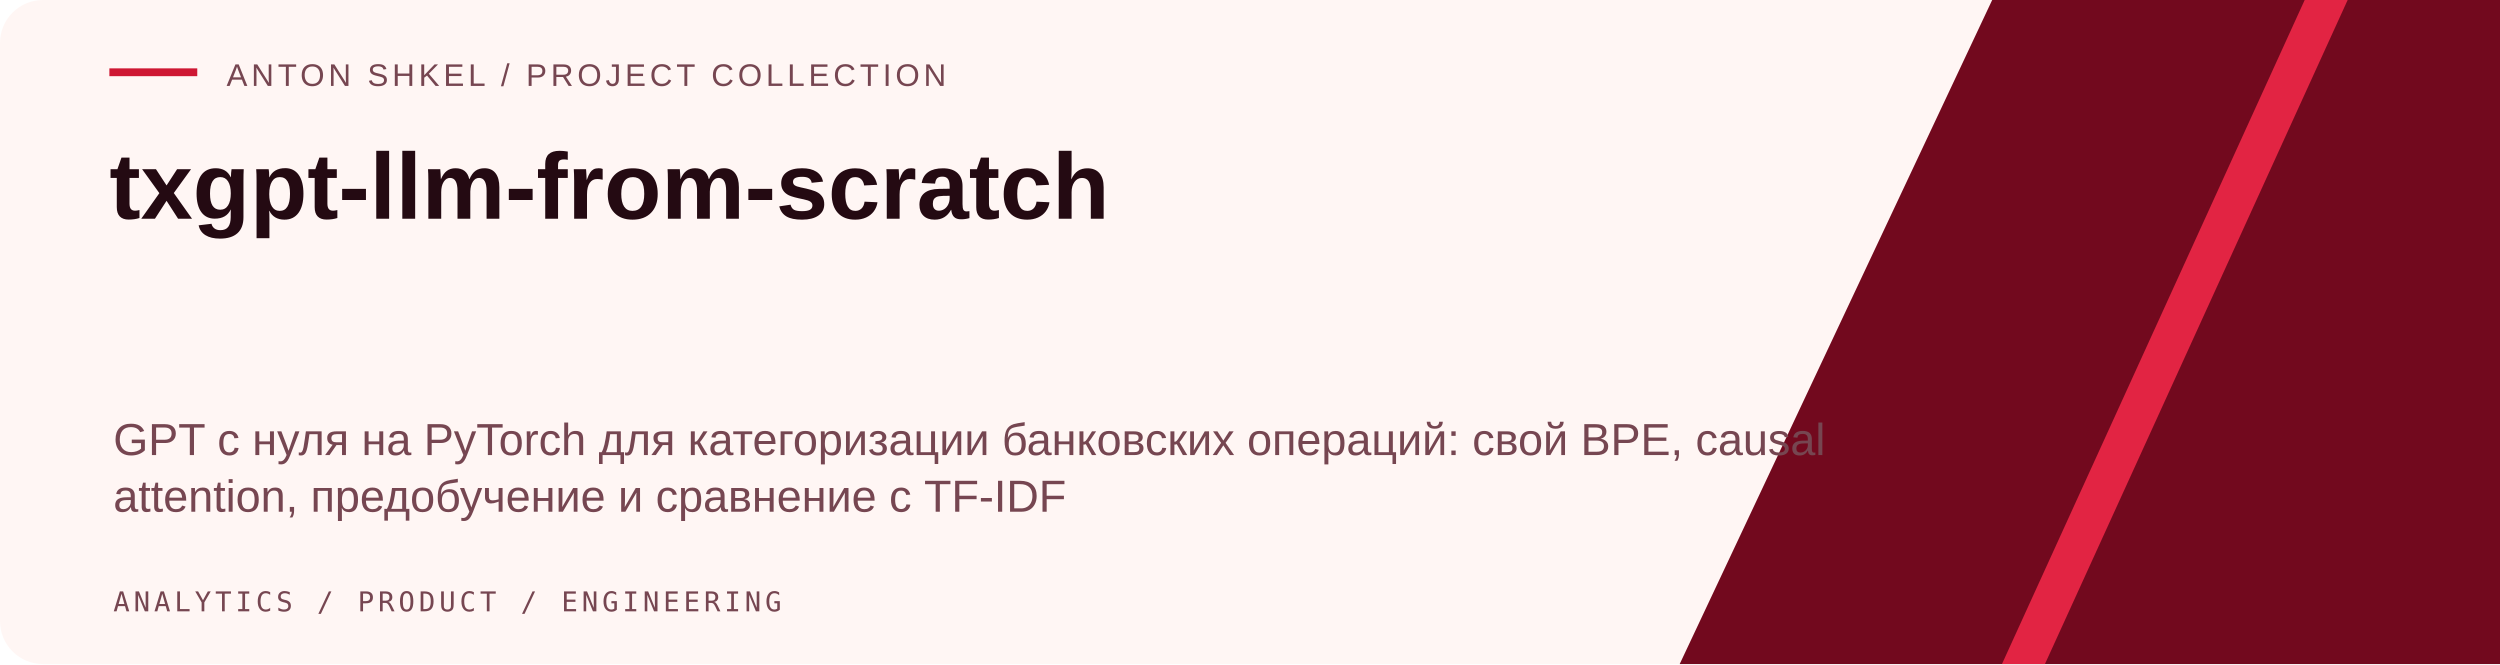
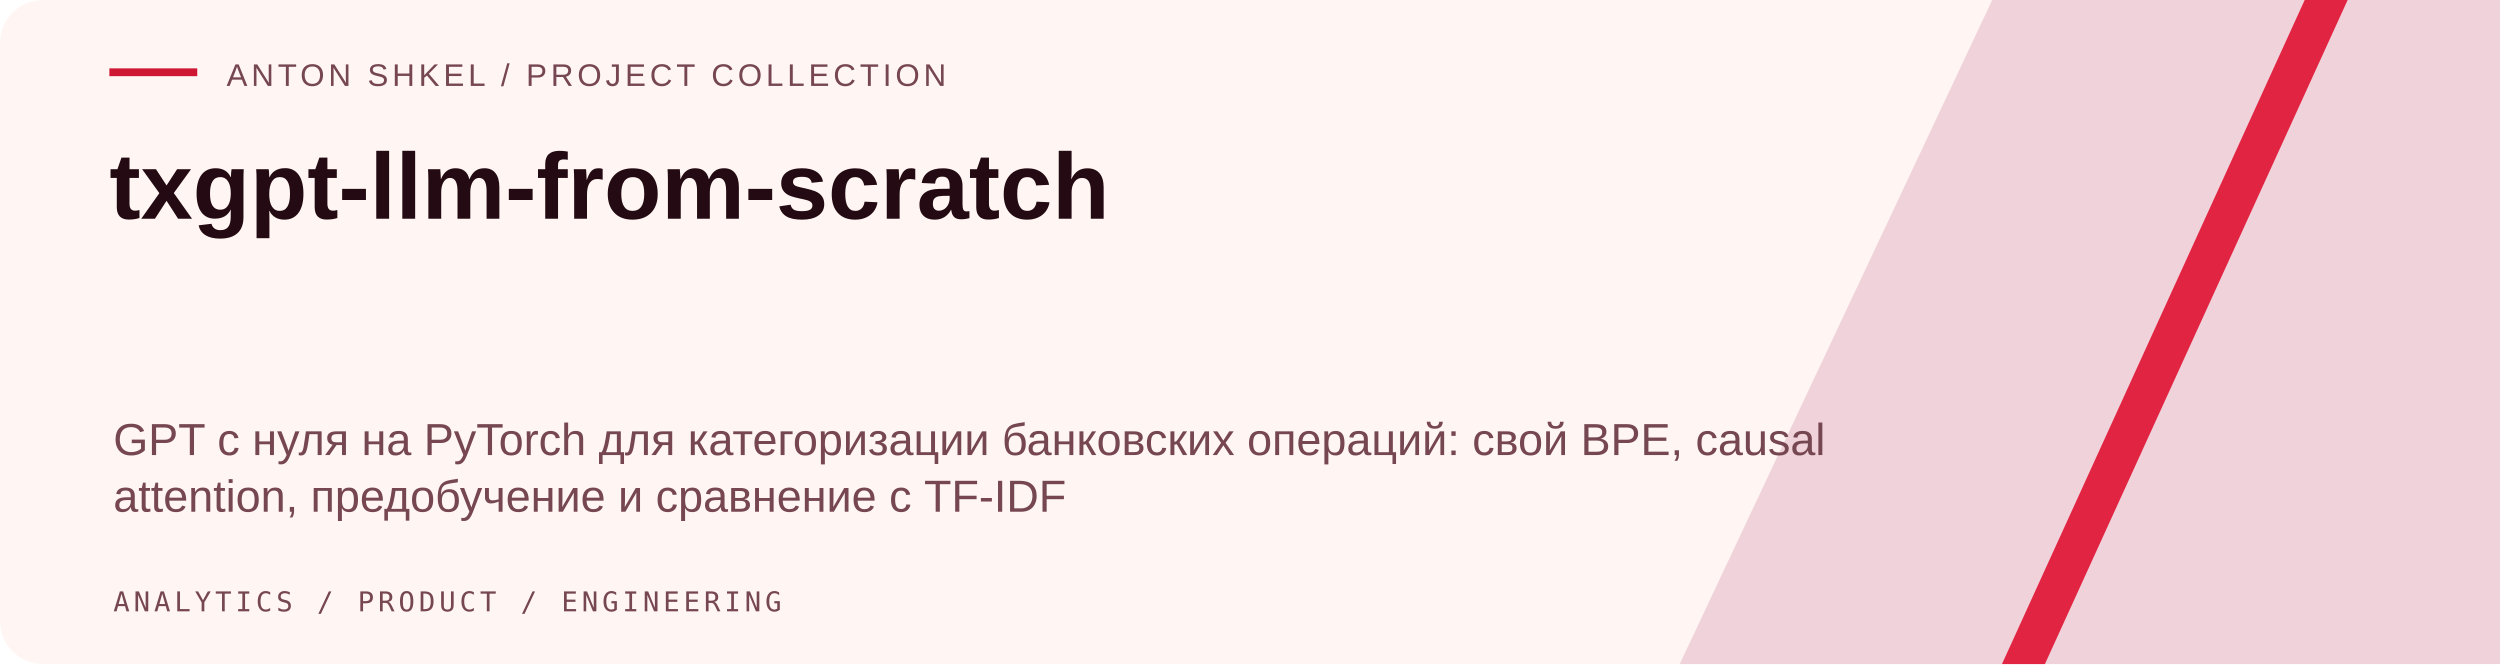
<svg xmlns="http://www.w3.org/2000/svg" width="1280" height="340" viewBox="0 0 1280 340" role="img" aria-label="txgpt-llm-from-scratch">
  <rect width="1280" height="340" rx="22" fill="#fff6f4" />
-   <path d="M1020 0h260v340H860z" fill="#72091e" />
+   <path d="M1020 0h260v340H860z" fill="#f0d3da" />
  <path d="M1180 0h22l-155 340h-22z" fill="#e22443" />
  <rect x="56" y="35" width="45" height="4" fill="#ce1733" />
  <text x="116" y="44" fill="#764651" font-family="Segoe UI,Arial,sans-serif" font-size="16" letter-spacing="2">ANTON SHKEL / PROJECT COLLECTION</text>
  <g font-family="Segoe UI,Arial,sans-serif">
    <text x="56" y="112" font-size="48" font-weight="700" fill="#240a12">txgpt-llm-from-scratch</text>
    <text x="58" y="233" font-size="23" fill="#764651">GPT с нуля на PyTorch для категоризации банковских операций: свой BPE, causal</text>
    <text x="58" y="262" font-size="23" fill="#764651">attention, предобучение и сравнение с TF-IDF</text>
  </g>
  <text x="58" y="313" font-family="Consolas,monospace" fill="#764651" font-size="14" letter-spacing="2">ANALYTICS / PRODUCT / ENGINEERING</text>
</svg>
